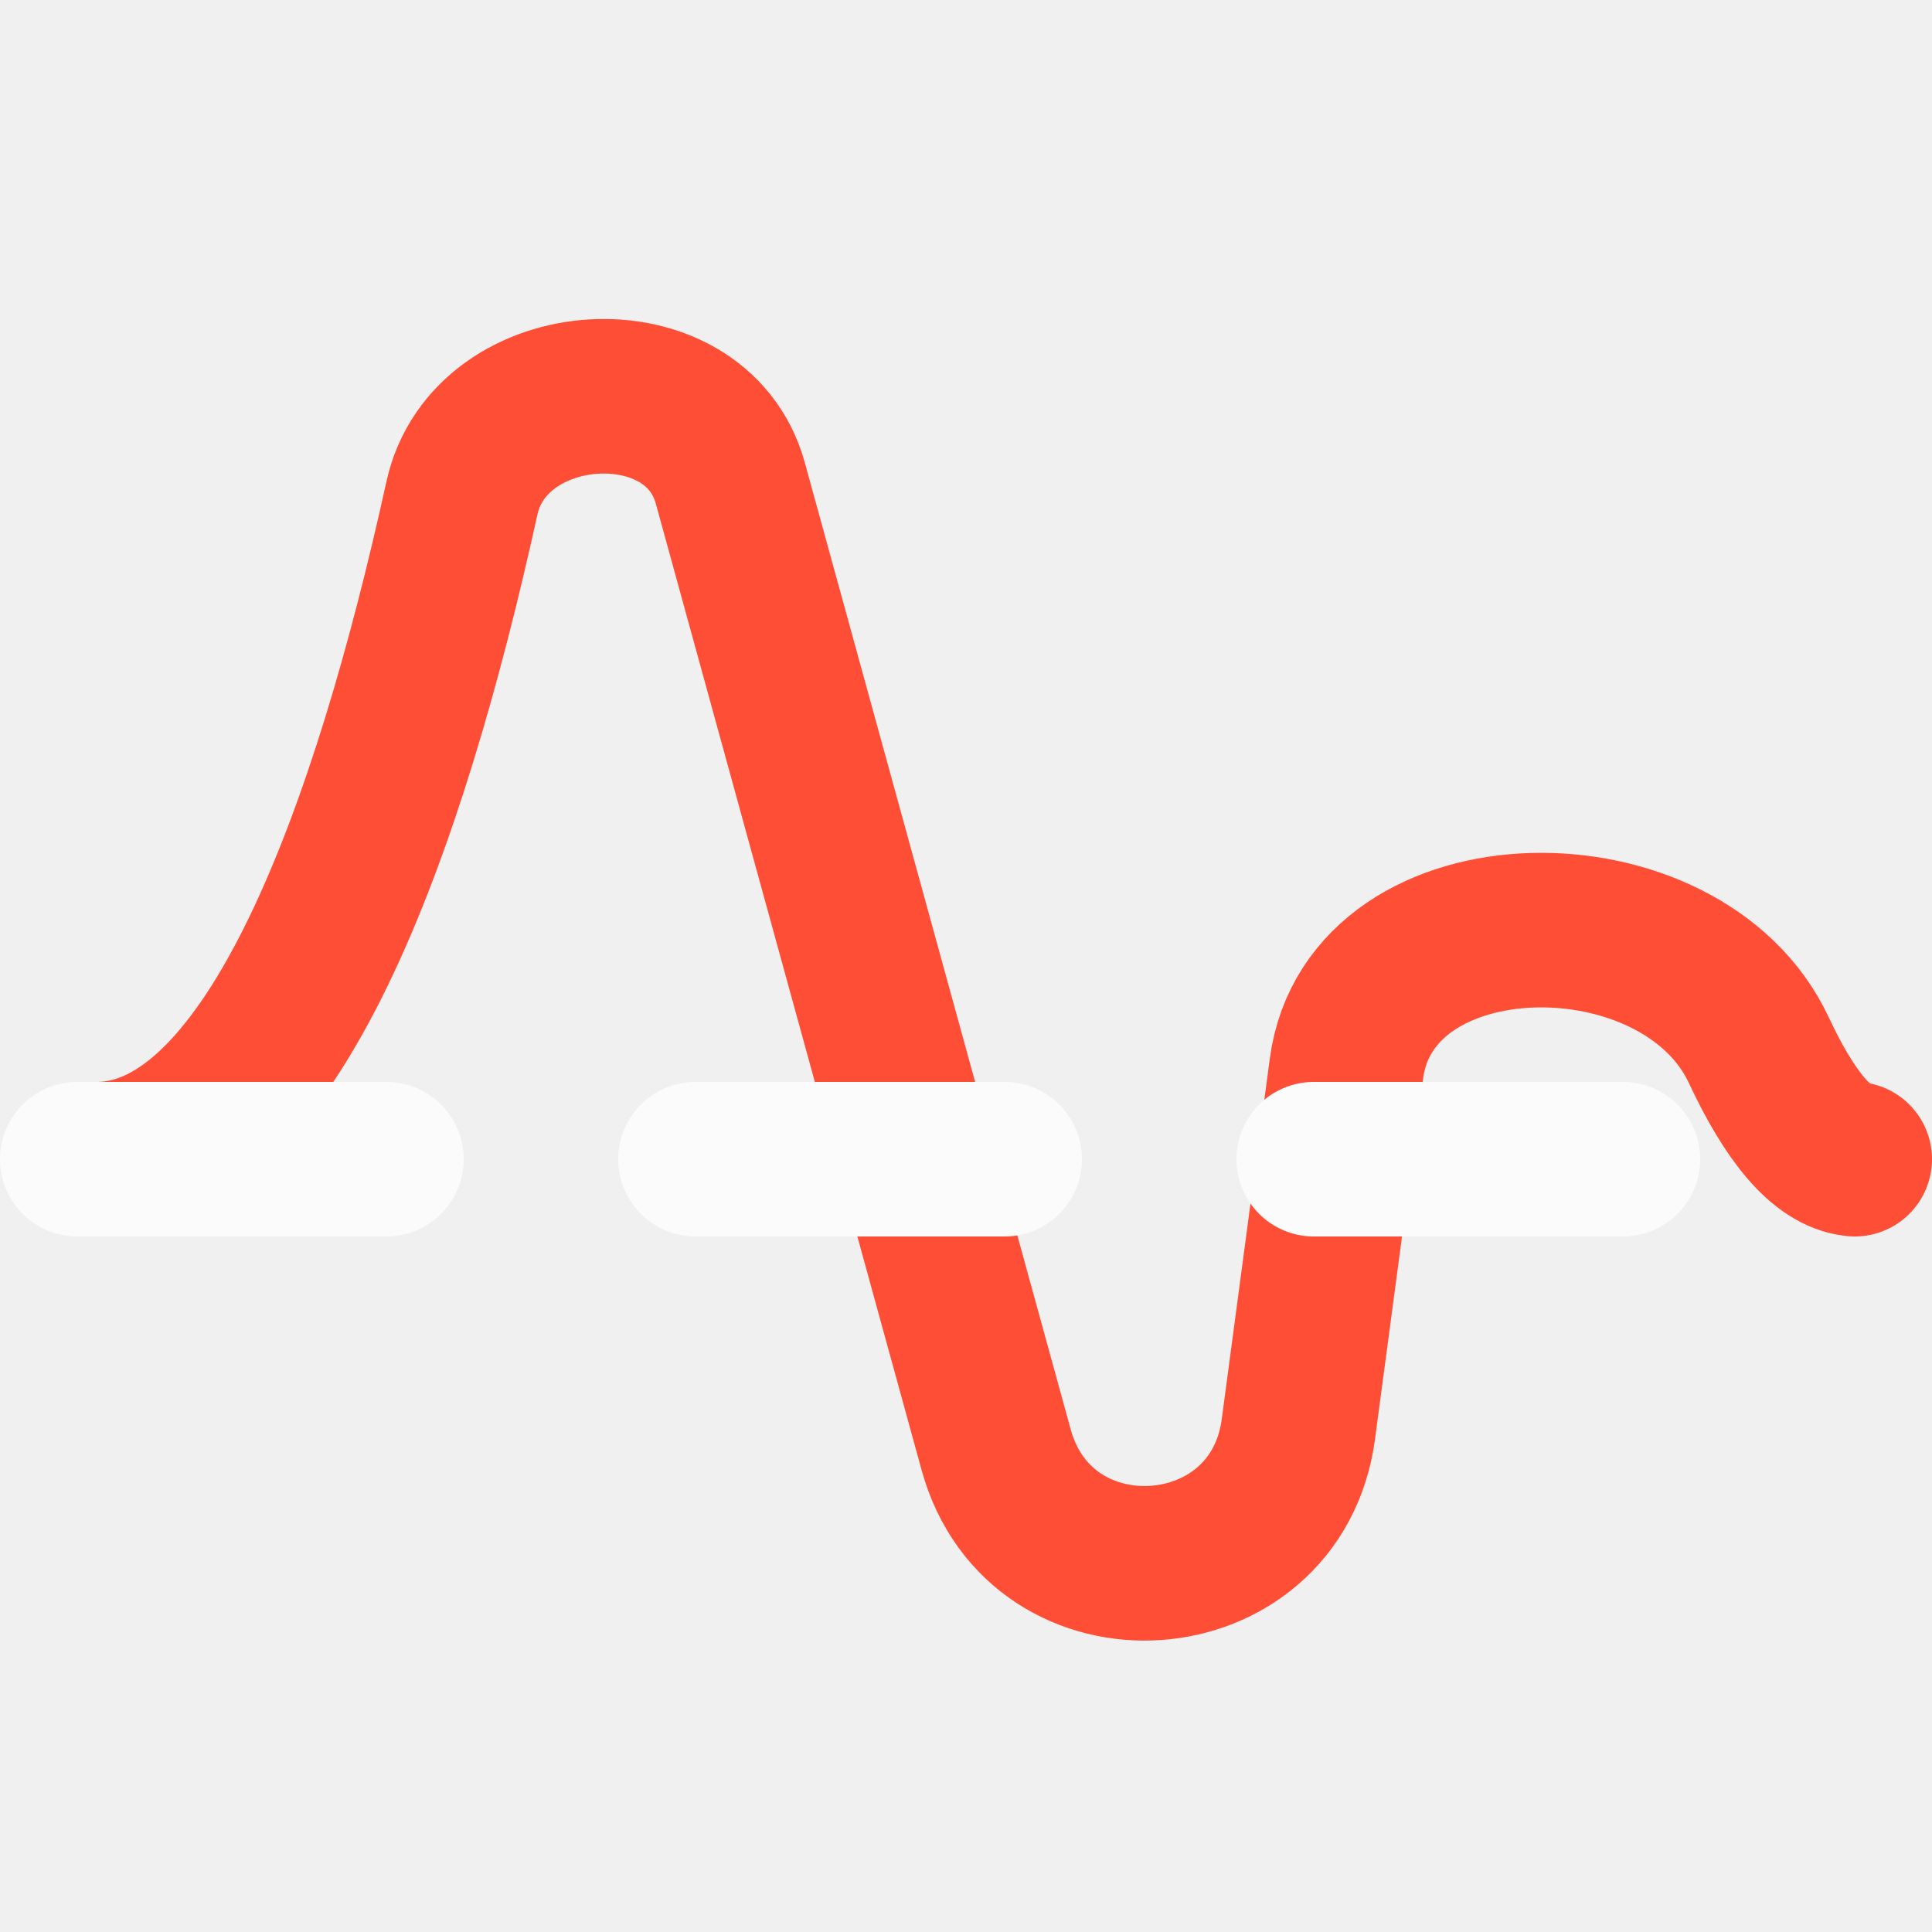
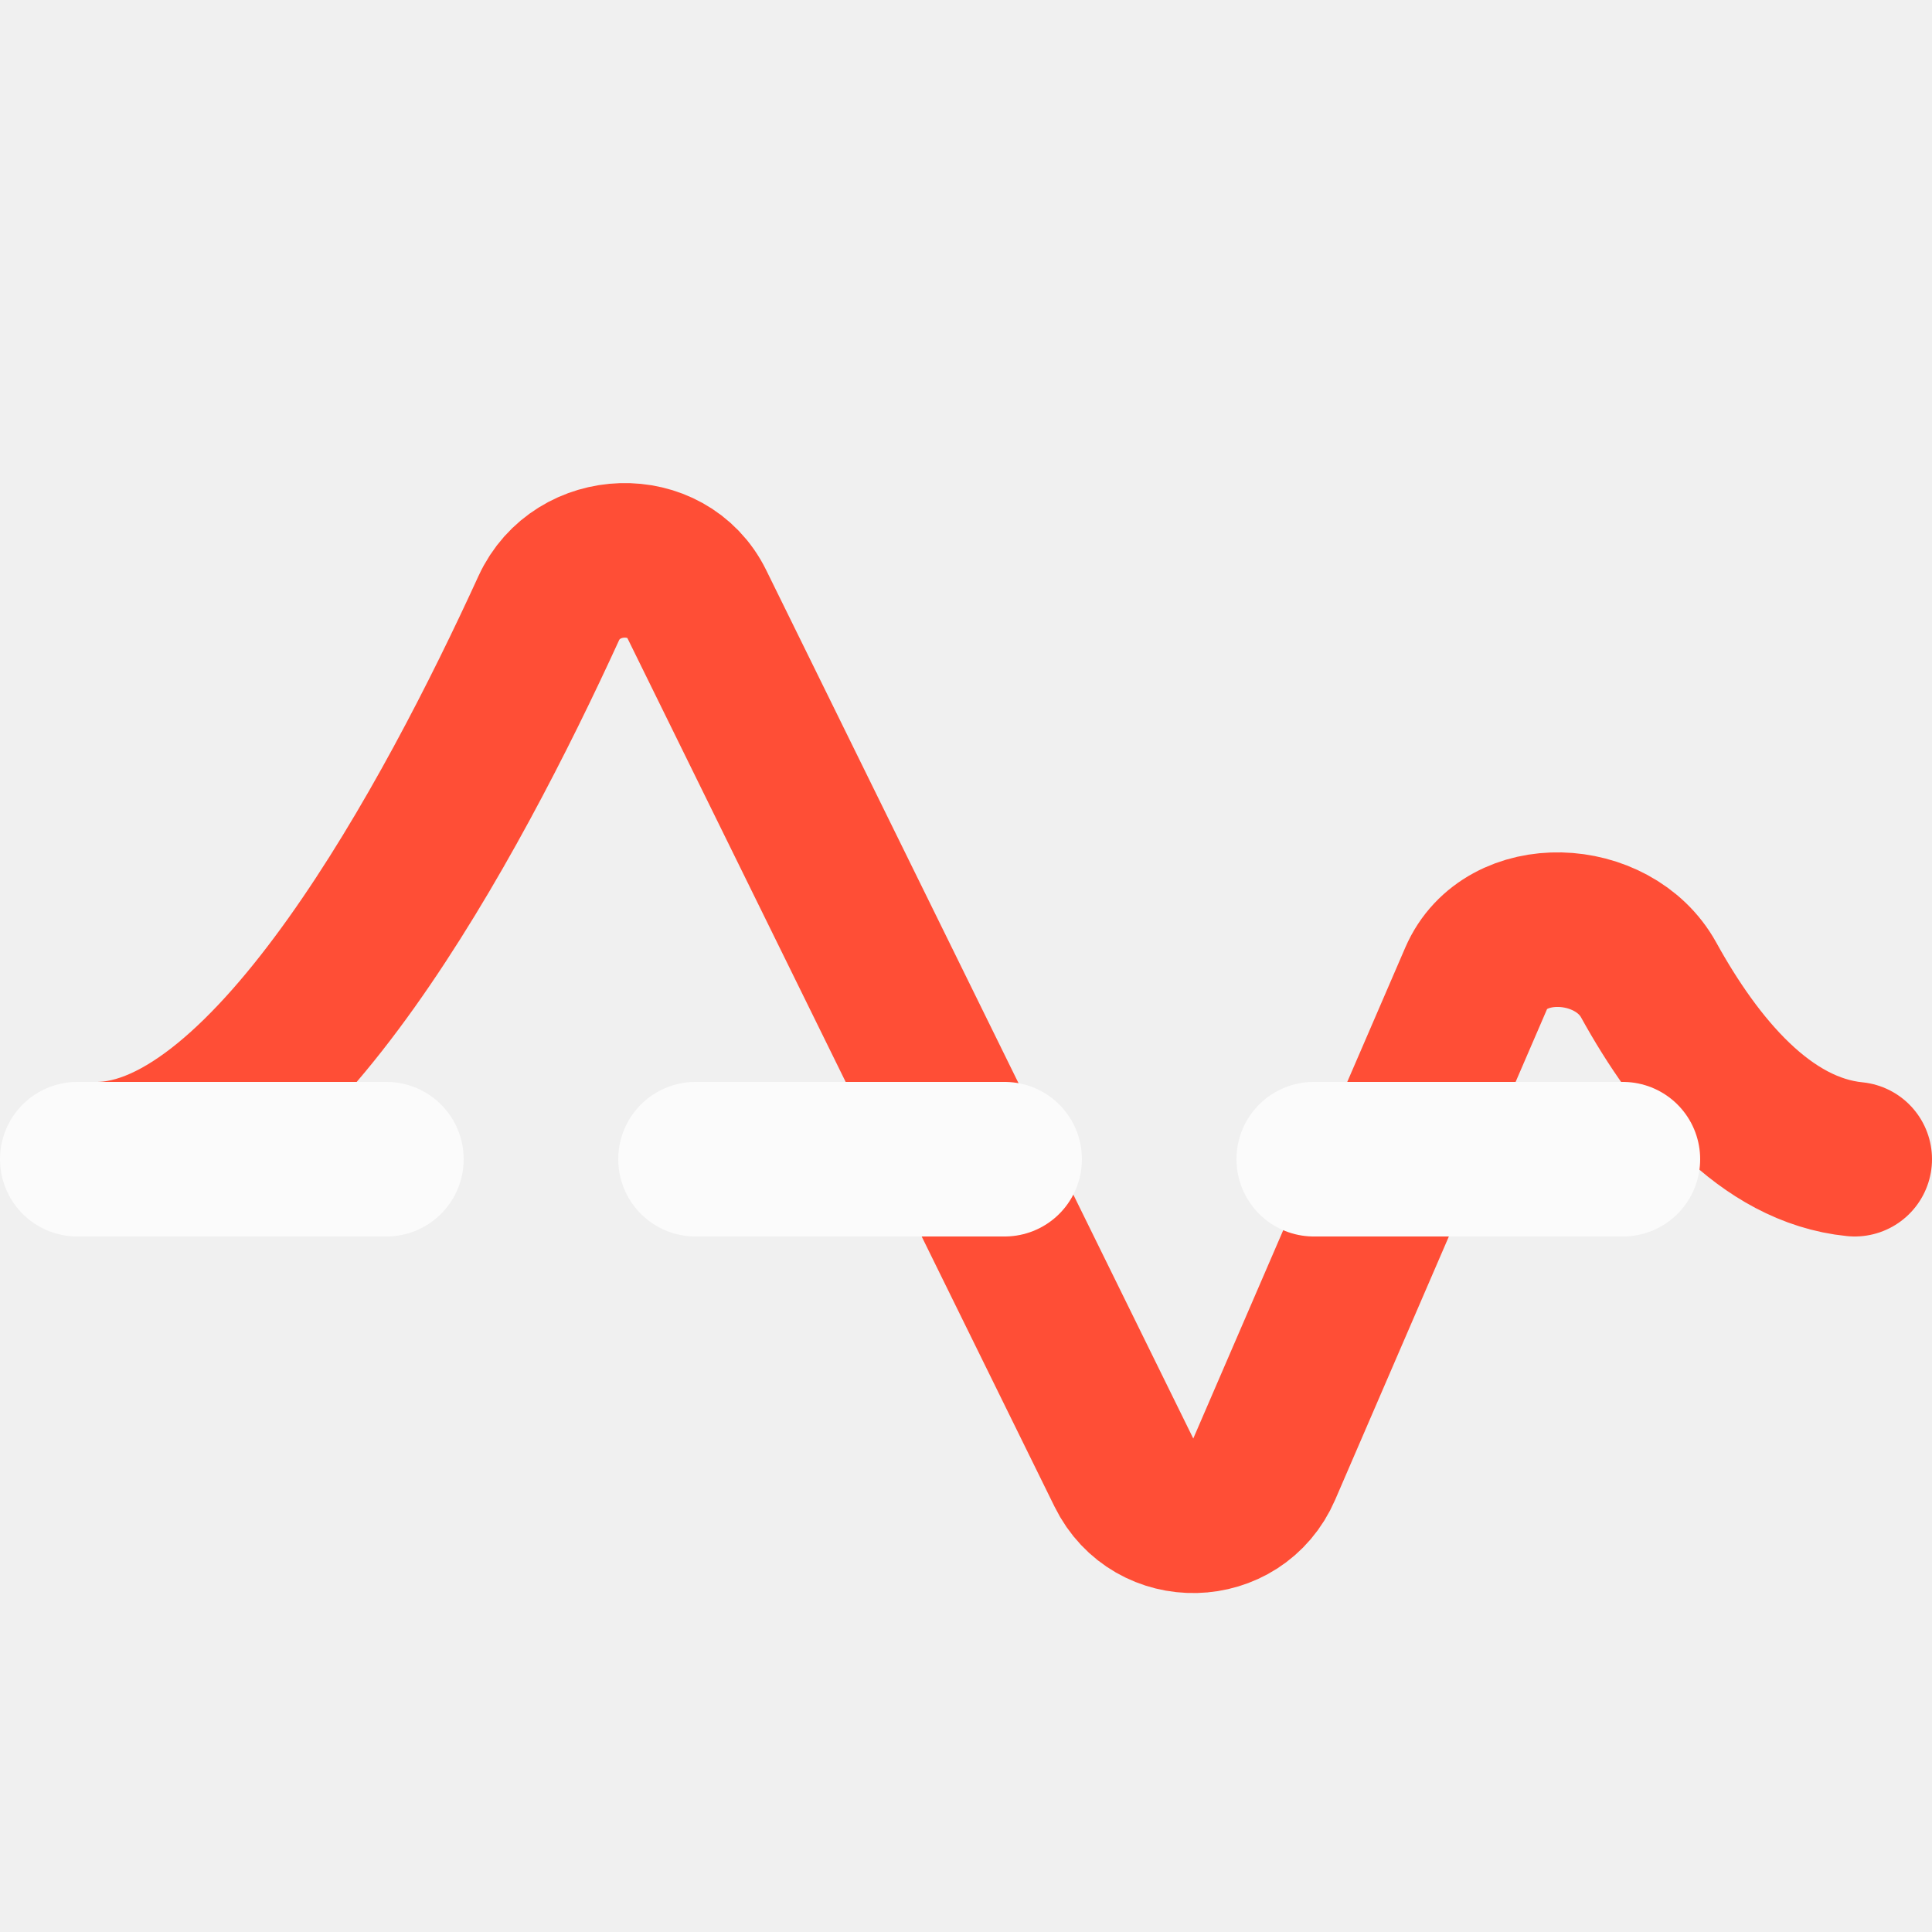
<svg xmlns="http://www.w3.org/2000/svg" width="50" height="50" viewBox="0 0 50 50" fill="none">
-   <g clip-path="url(#clip0_113_889)">
-     <path d="M2.5 30C7.065 30 10.086 21.383 11.955 12.889C12.673 9.626 18.014 9.279 18.9 12.502L25.78 37.518C26.936 41.721 33.026 41.307 33.602 36.986L34.846 27.654C35.467 22.998 43.528 22.923 45.518 27.178C46.305 28.861 47.138 29.914 48 30" stroke="#FF4E36" stroke-width="4" stroke-linecap="round" stroke-linejoin="round" />
-     <path d="M2 30H48" stroke="#FBFBFB" stroke-width="4" stroke-linecap="round" stroke-linejoin="round" stroke-dasharray="8 8" />
-   </g>
-   <defs>
-     <clipPath id="clip0_113_889">
-       <rect width="50" height="50" fill="white" />
-     </clipPath>
-   </defs>
+   <path d="M2.5 30C6.982 30 11.702 21.203 14.201 15.741C14.929 14.15 17.262 14.066 18.034 15.636L29.087 38.111C29.84 39.642 32.042 39.588 32.718 38.021L38.204 25.317C38.957 23.573 41.747 23.695 42.666 25.359C43.909 27.611 45.687 29.769 48 30" stroke="#FF4E36" stroke-width="4" stroke-linecap="round" stroke-linejoin="round" />
+   <path d="M2 30H48" stroke="#FBFBFB" stroke-width="4" stroke-linecap="round" stroke-linejoin="round" stroke-dasharray="8 8" />
</svg>
